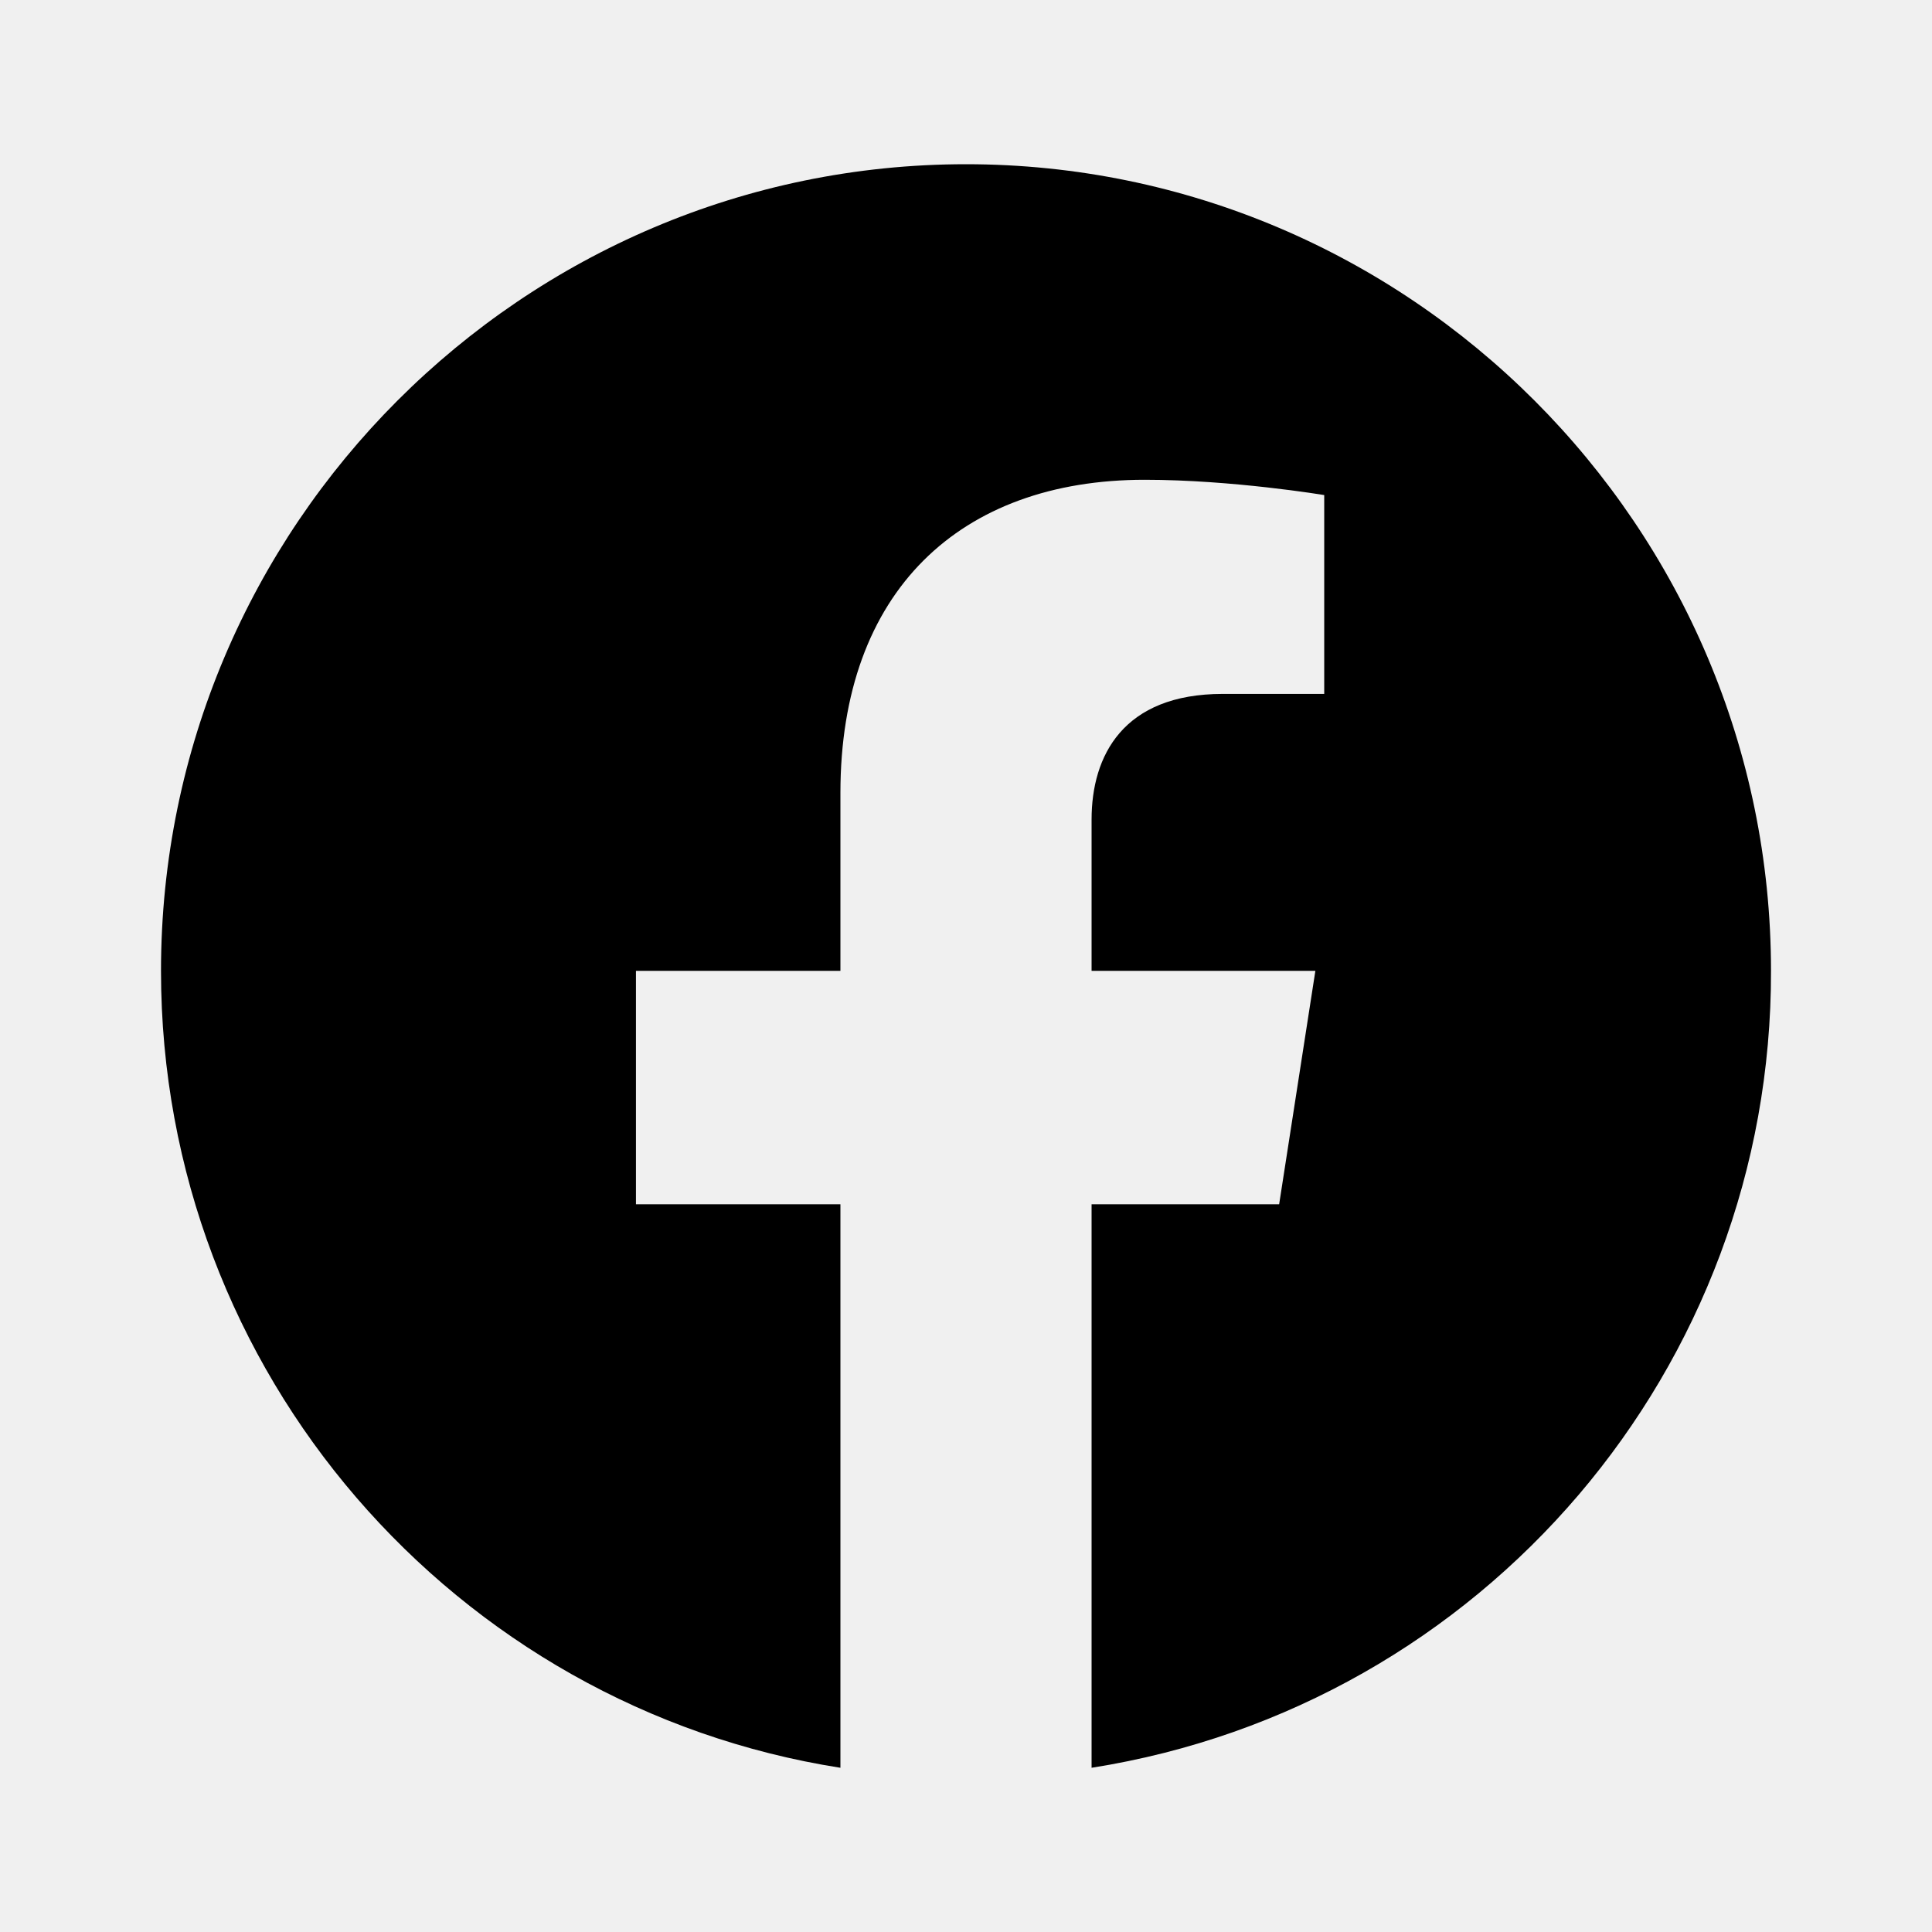
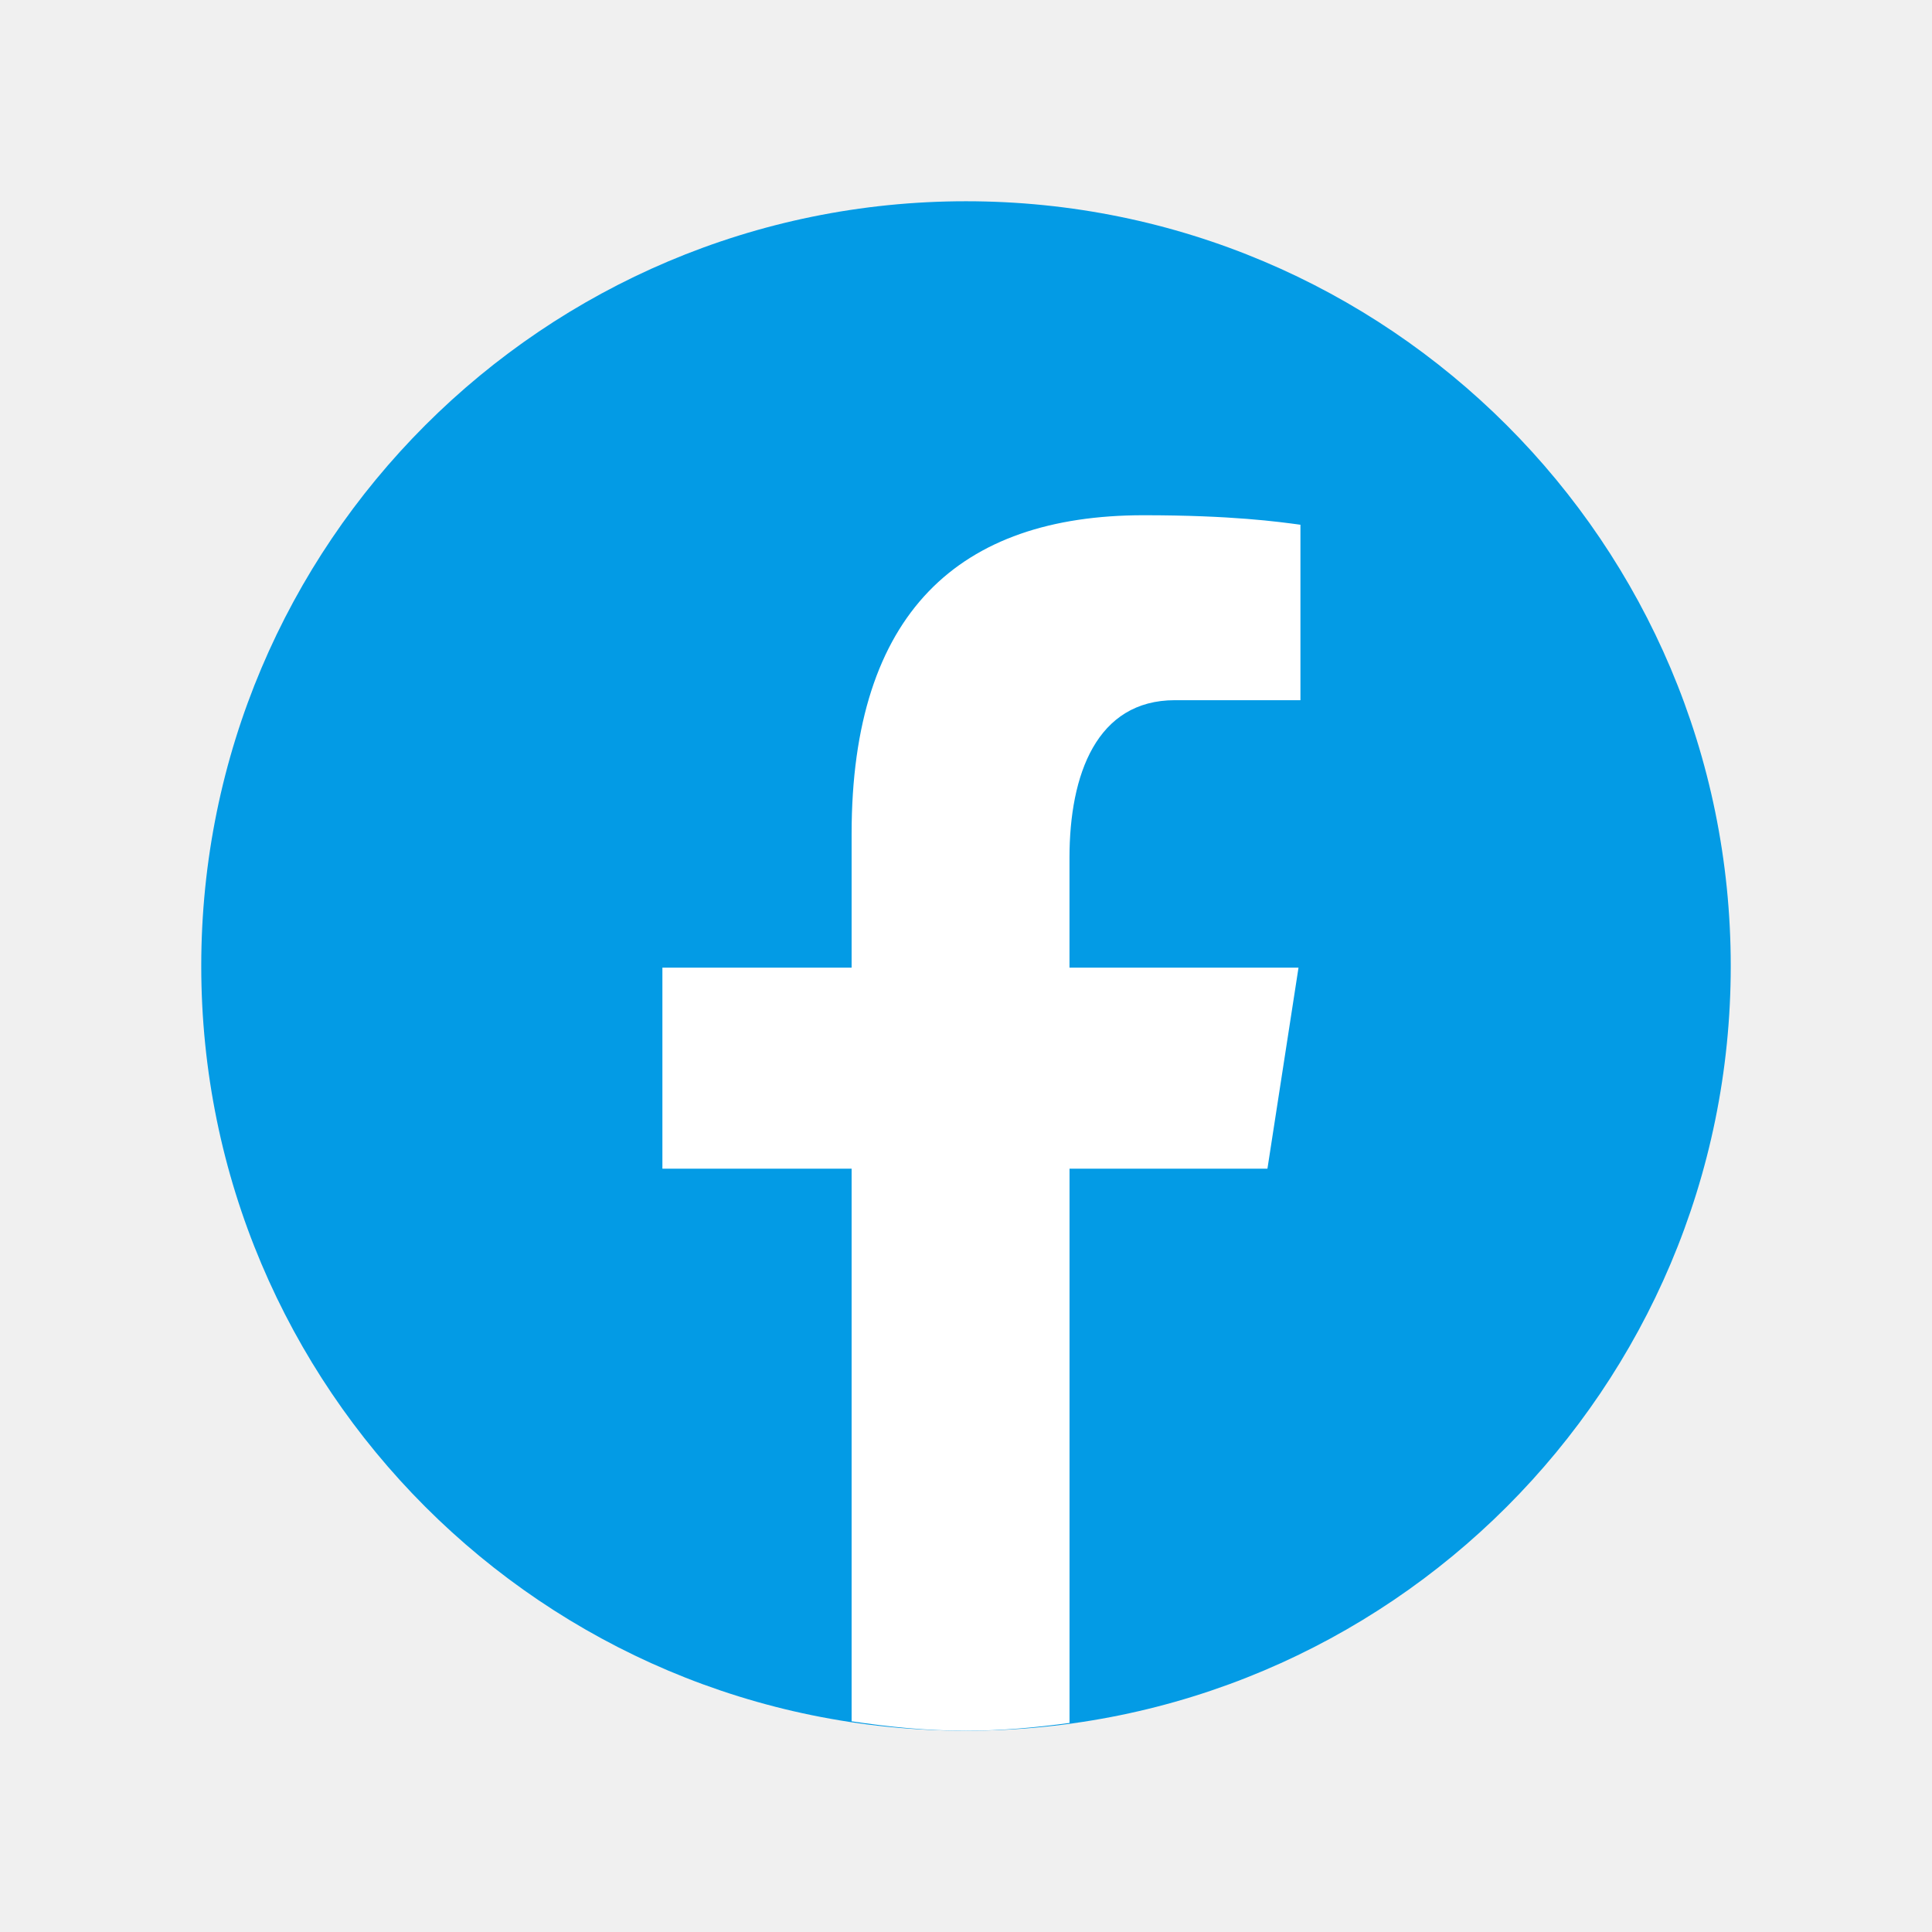
- <svg xmlns="http://www.w3.org/2000/svg" aria-hidden="true" role="img" font-size="1.375rem" class="iconify iconify--mdi" width="1em" height="1em" viewBox="0 0 24 24">
-   <path fill="currentColor" d="M12 2.04c-5.5 0-10 4.49-10 10.02c0 5 3.66 9.15 8.44 9.9v-7H7.9v-2.9h2.54V9.85c0-2.51 1.49-3.89 3.78-3.89c1.09 0 2.23.19 2.23.19v2.47h-1.26c-1.24 0-1.63.77-1.63 1.56v1.88h2.78l-.45 2.9h-2.33v7a10 10 0 0 0 8.44-9.9c0-5.53-4.5-10.02-10-10.02Z" />
+ <svg xmlns="http://www.w3.org/2000/svg" x="0px" y="0px" width="100" height="100" viewBox="0 0 48 48">
+   <path fill="#039be5" d="M24 5A19 19 0 1 0 24 43A19 19 0 1 0 24 5Z" />
+   <path fill="#fff" d="M26.572,29.036h4.917l0.772-4.995h-5.69v-2.73c0-2.075,0.678-3.915,2.619-3.915h3.119v-4.359c-0.548-0.074-1.707-0.236-3.897-0.236c-4.573,0-7.254,2.415-7.254,7.917v3.323h-4.701v4.995h4.701v13.729C22.089,42.905,23.032,43,24,43c0.875,0,1.729-0.08,2.572-0.194V29.036z" />
</svg>
